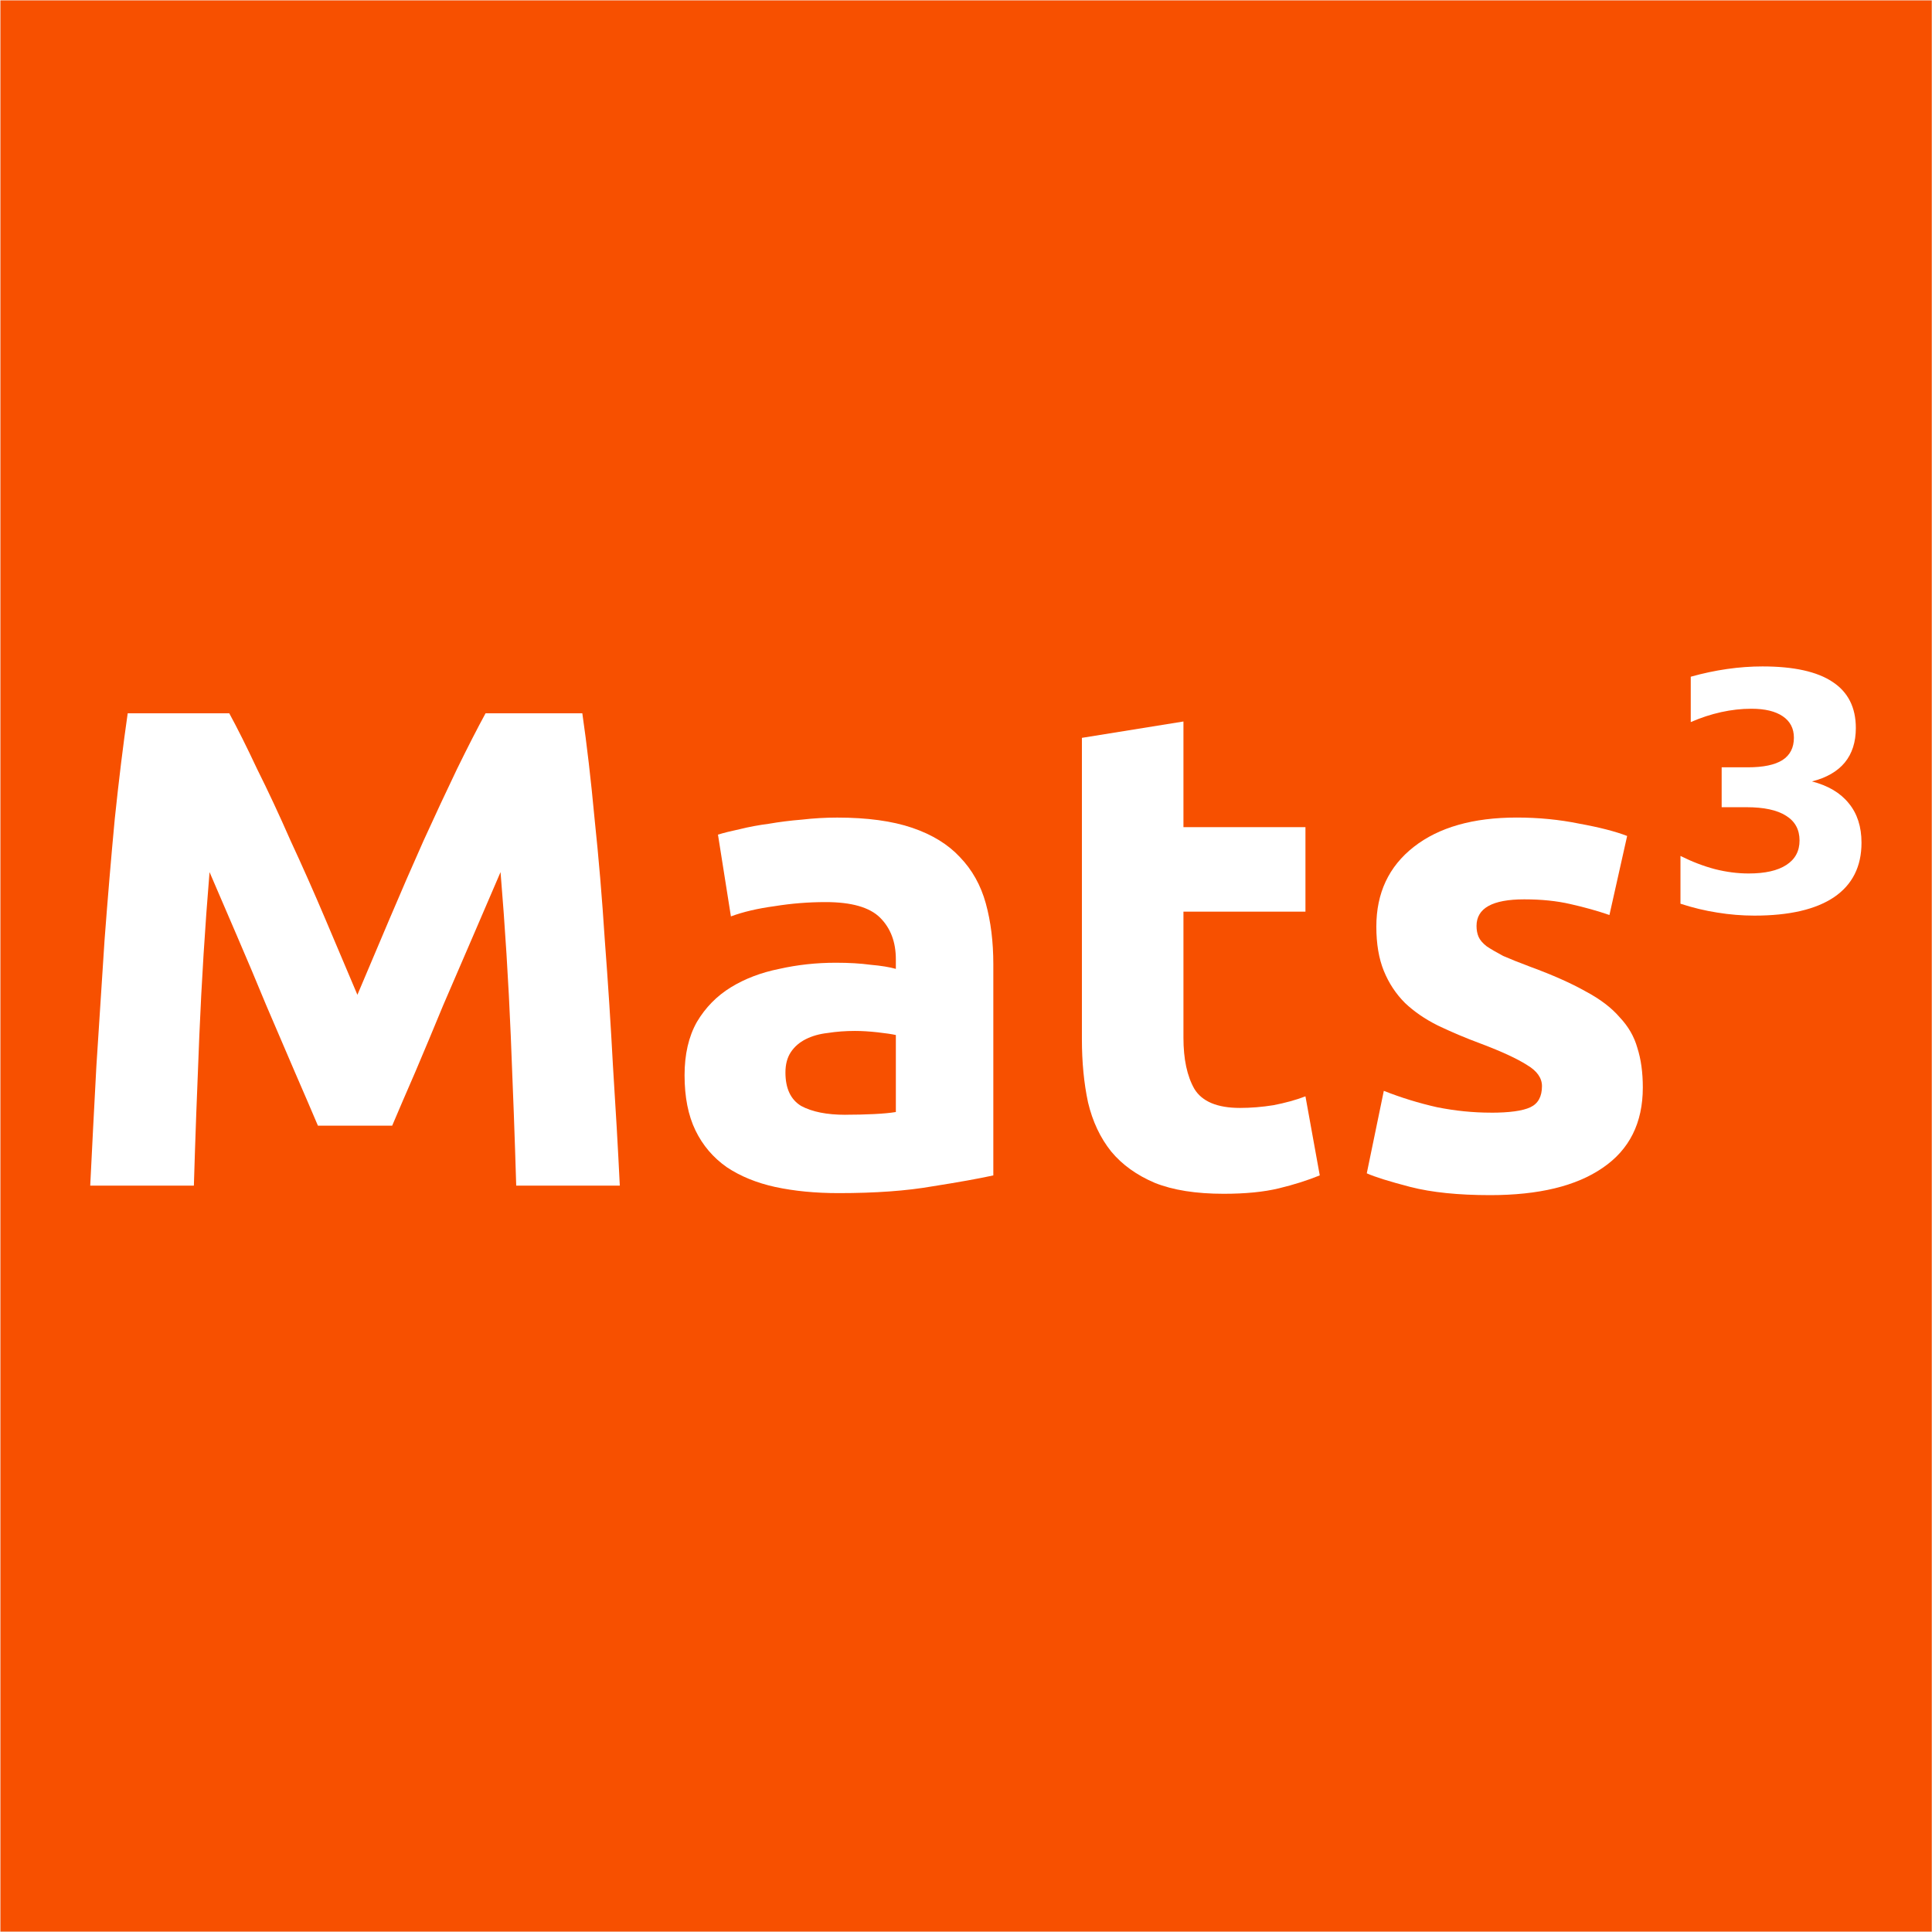
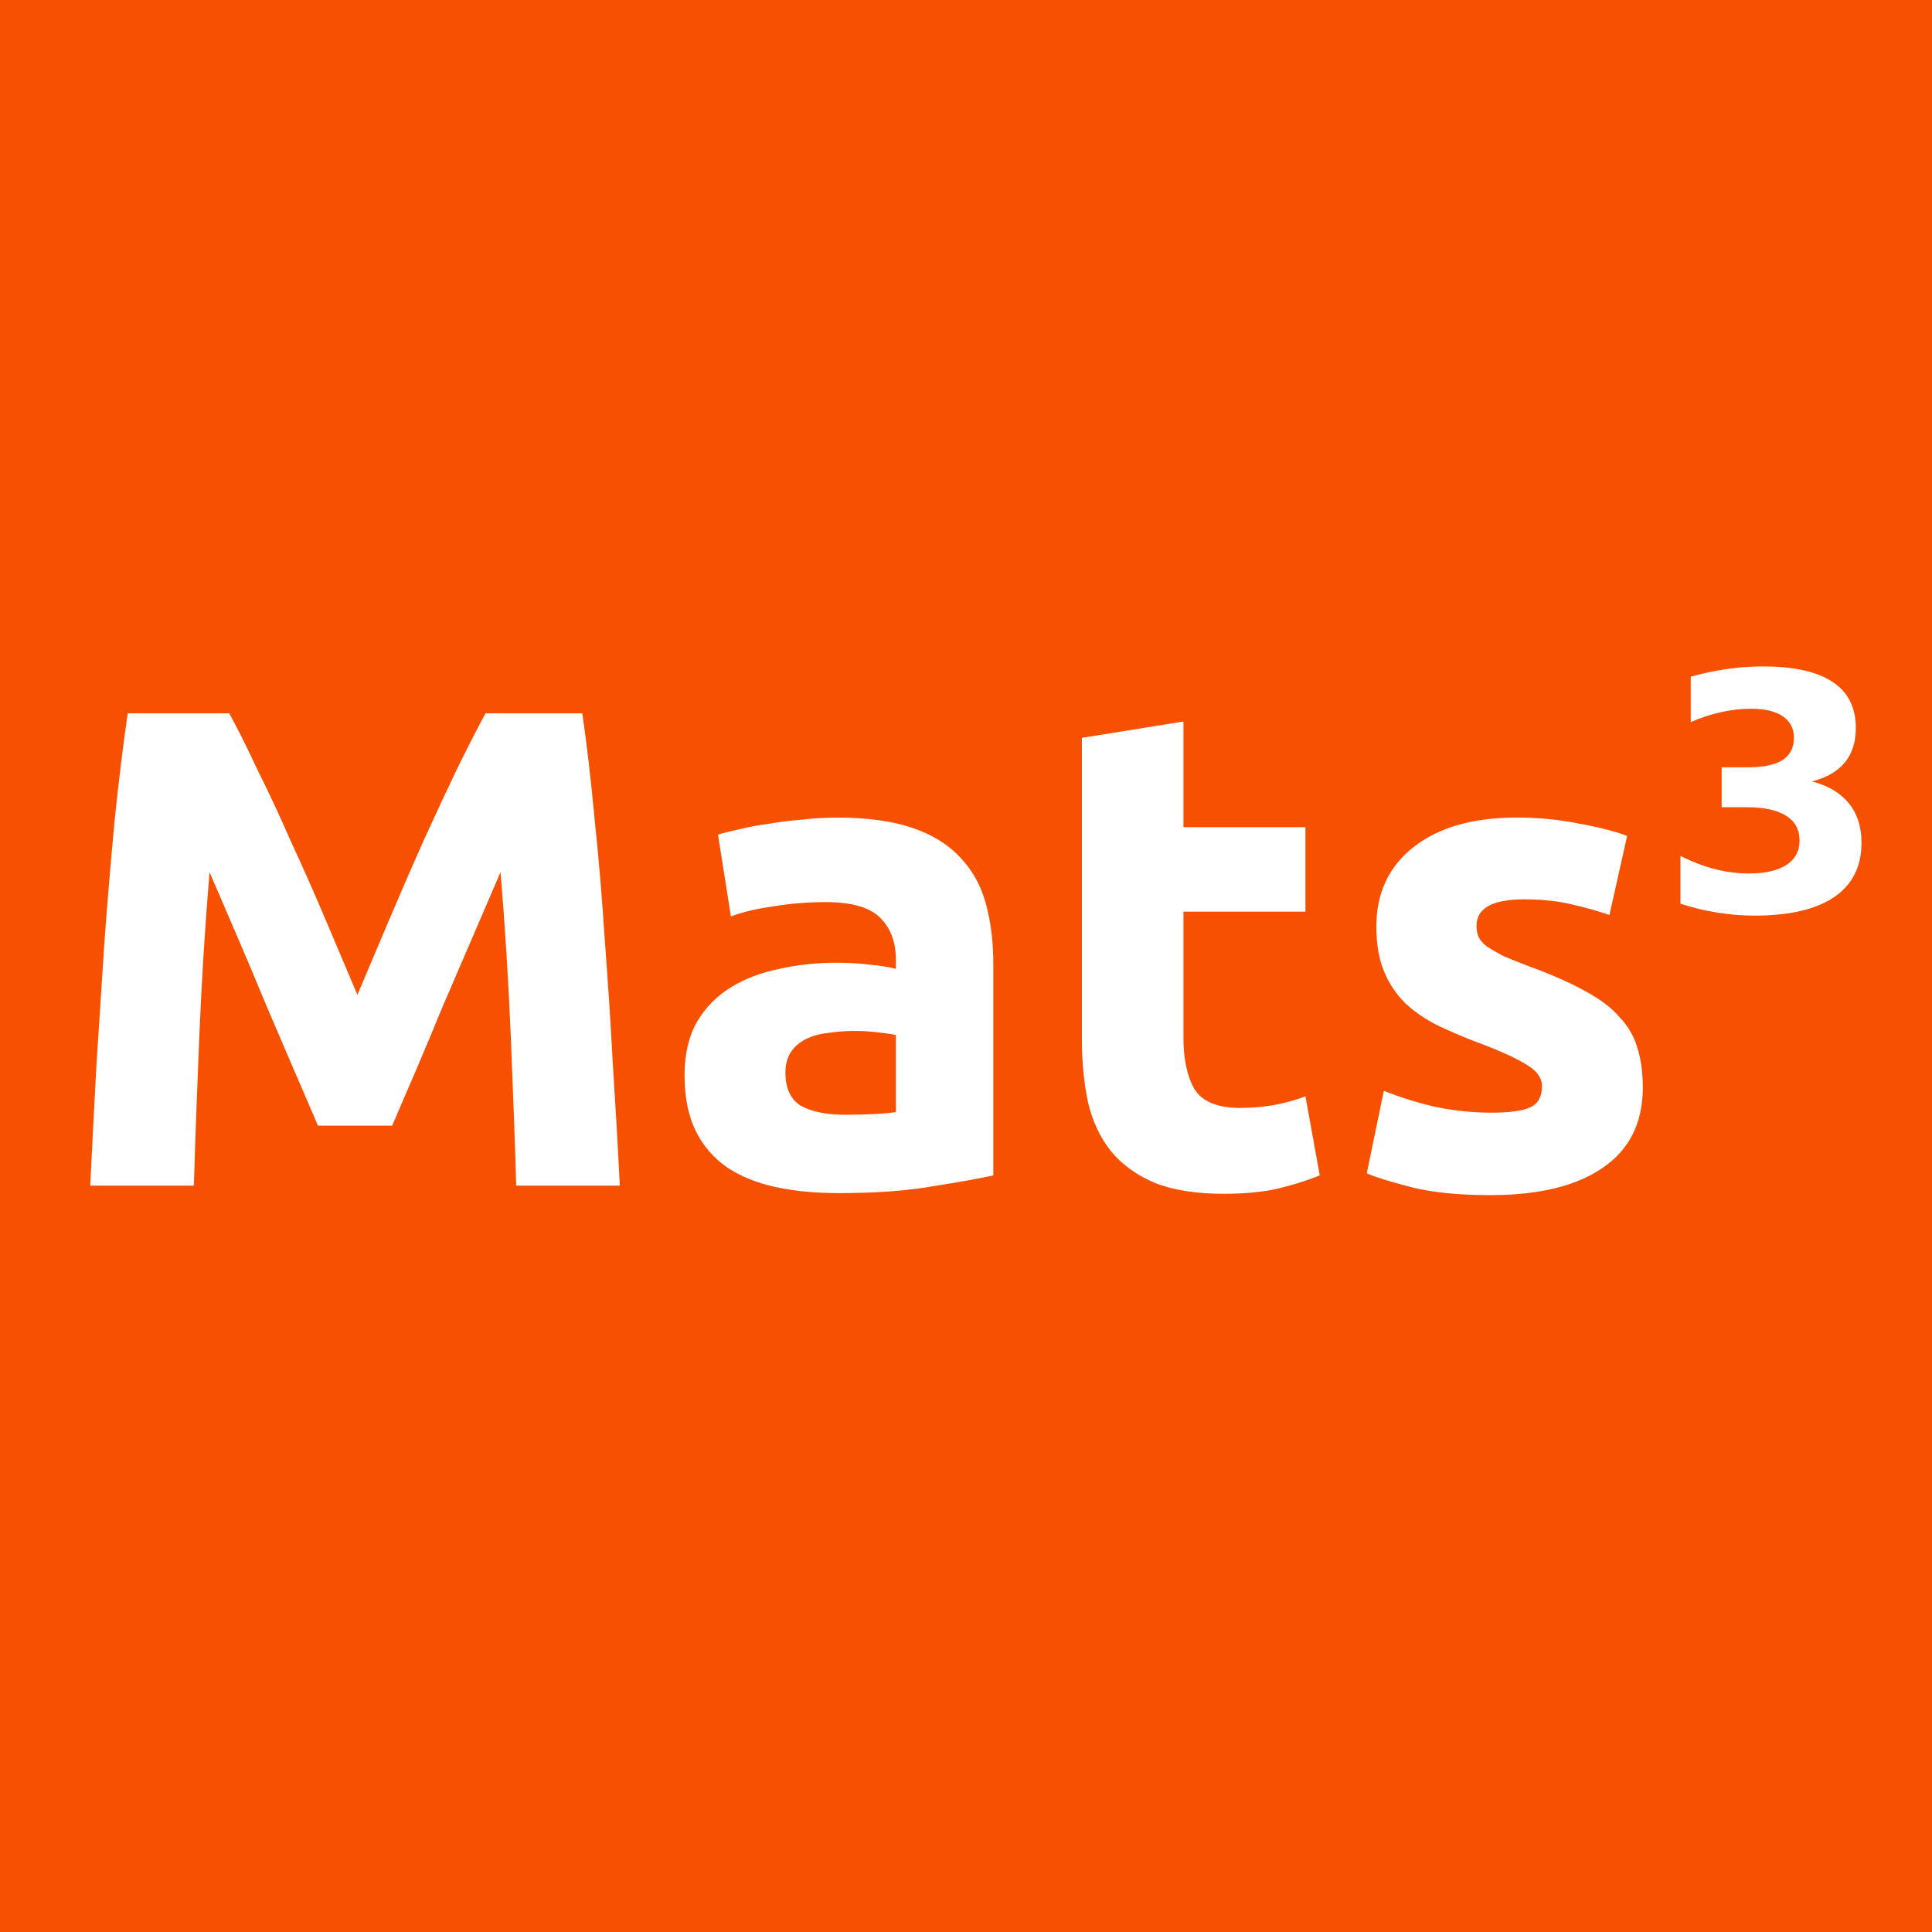
<svg xmlns="http://www.w3.org/2000/svg" width="100mm" height="100mm" viewBox="0 0 100 100" version="1.1" id="svg8">
  <defs id="defs2" />
  <g id="layer1" transform="translate(0,-197)">
-     <rect id="rect10" width="99.964" height="99.958" x="0.023" y="197.021" style="stroke-width:0.268;fill:#f75000;fill-opacity:1" />
+     <rect id="background" width="100" height="100" x="0" y="197" style="fill:#f75000;fill-opacity:1;stroke-width:0.268" />
    <g aria-label="Mats" style="font-style:normal;font-weight:normal;font-size:10.583px;line-height:1.25;font-family:sans-serif;letter-spacing:0px;word-spacing:0px;fill:#ffffff;fill-opacity:1;stroke:none;stroke-width:0.265" id="text4632">
-       <path d="m 11.867,233.921 q 0.635,1.164 1.446,2.893 0.847,1.693 1.729,3.704 0.917,1.976 1.799,4.057 0.882,2.081 1.658,3.916 0.776,-1.834 1.658,-3.916 0.882,-2.081 1.764,-4.057 0.917,-2.011 1.729,-3.704 0.847,-1.729 1.482,-2.893 h 5.009 q 0.353,2.434 0.635,5.468 0.318,2.999 0.529,6.279 0.247,3.246 0.423,6.526 0.212,3.281 0.353,6.174 h -5.362 q -0.106,-3.563 -0.282,-7.761 -0.176,-4.198 -0.529,-8.467 -0.635,1.482 -1.411,3.281 -0.776,1.799 -1.552,3.598 -0.741,1.799 -1.446,3.457 -0.706,1.623 -1.199,2.787 h -3.845 q -0.494,-1.164 -1.199,-2.787 -0.706,-1.658 -1.482,-3.457 -0.741,-1.799 -1.517,-3.598 -0.776,-1.799 -1.411,-3.281 -0.353,4.269 -0.529,8.467 -0.176,4.198 -0.282,7.761 H 4.67 q 0.141,-2.893 0.318,-6.174 0.212,-3.281 0.423,-6.526 0.247,-3.281 0.529,-6.279 0.318,-3.034 0.67,-5.468 z" style="font-style:normal;font-variant:normal;font-weight:bold;font-stretch:normal;font-size:35.278px;font-family:Ubuntu;-inkscape-font-specification:'Ubuntu, Bold';font-variant-ligatures:normal;font-variant-caps:normal;font-variant-numeric:normal;font-feature-settings:normal;text-align:start;writing-mode:lr-tb;text-anchor:start;fill:#ffffff;stroke-width:0.265" id="path4751" />
-       <path d="m 43.758,254.699 q 0.776,0 1.482,-0.035 0.706,-0.035 1.129,-0.106 v -3.986 q -0.318,-0.07 -0.953,-0.141 -0.635,-0.07 -1.164,-0.07 -0.741,0 -1.411,0.106 -0.635,0.071 -1.129,0.318 -0.494,0.247 -0.776,0.67 -0.282,0.423 -0.282,1.058 0,1.235 0.811,1.729 0.847,0.459 2.293,0.459 z m -0.423,-15.381 q 2.328,0 3.881,0.529 1.552,0.529 2.469,1.517 0.953,0.988 1.341,2.399 0.388,1.411 0.388,3.14 v 10.936 q -1.129,0.247 -3.14,0.564 -2.011,0.353 -4.868,0.353 -1.799,0 -3.281,-0.318 -1.446,-0.318 -2.505,-1.023 -1.058,-0.741 -1.623,-1.905 -0.564,-1.164 -0.564,-2.857 0,-1.623 0.635,-2.752 0.67,-1.129 1.764,-1.799 1.094,-0.67 2.505,-0.953 1.411,-0.318 2.928,-0.318 1.023,0 1.799,0.106 0.811,0.071 1.305,0.212 v -0.494 q 0,-1.341 -0.811,-2.152 -0.811,-0.811 -2.822,-0.811 -1.341,0 -2.646,0.212 -1.305,0.176 -2.258,0.529 l -0.67,-4.233 q 0.459,-0.141 1.129,-0.282 0.706,-0.176 1.517,-0.282 0.811,-0.141 1.693,-0.212 0.917,-0.106 1.834,-0.106 z" style="font-style:normal;font-variant:normal;font-weight:bold;font-stretch:normal;font-size:35.278px;font-family:Ubuntu;-inkscape-font-specification:'Ubuntu, Bold';font-variant-ligatures:normal;font-variant-caps:normal;font-variant-numeric:normal;font-feature-settings:normal;text-align:start;writing-mode:lr-tb;text-anchor:start;fill:#ffffff;stroke-width:0.265" id="path4753" />
-       <path d="m 55.999,235.191 5.256,-0.847 v 5.468 h 6.315 v 4.374 h -6.315 v 6.526 q 0,1.658 0.564,2.646 0.6,0.988 2.364,0.988 0.847,0 1.729,-0.141 0.917,-0.176 1.658,-0.459 l 0.741,4.092 q -0.953,0.388 -2.117,0.67 -1.164,0.282 -2.857,0.282 -2.152,0 -3.563,-0.564 -1.411,-0.6 -2.258,-1.623 -0.847,-1.058 -1.199,-2.54 -0.318,-1.482 -0.318,-3.281 z" style="font-style:normal;font-variant:normal;font-weight:bold;font-stretch:normal;font-size:35.278px;font-family:Ubuntu;-inkscape-font-specification:'Ubuntu, Bold';font-variant-ligatures:normal;font-variant-caps:normal;font-variant-numeric:normal;font-feature-settings:normal;text-align:start;writing-mode:lr-tb;text-anchor:start;fill:#ffffff;stroke-width:0.265" id="path4755" />
-       <path d="m 77.166,254.593 q 1.446,0 2.046,-0.282 0.6,-0.282 0.6,-1.094 0,-0.635 -0.776,-1.094 -0.776,-0.494 -2.364,-1.094 -1.235,-0.459 -2.258,-0.953 -0.988,-0.494 -1.693,-1.164 -0.706,-0.706 -1.094,-1.658 -0.388,-0.953 -0.388,-2.293 0,-2.611 1.94,-4.128 1.94,-1.517 5.327,-1.517 1.693,0 3.246,0.318 1.552,0.282 2.469,0.635 l -0.917,4.092 q -0.917,-0.318 -2.011,-0.564 -1.058,-0.247 -2.399,-0.247 -2.469,0 -2.469,1.376 0,0.318 0.106,0.564 0.106,0.247 0.423,0.494 0.318,0.212 0.847,0.494 0.564,0.247 1.411,0.564 1.729,0.635 2.857,1.27 1.129,0.6 1.764,1.341 0.67,0.706 0.917,1.587 0.282,0.882 0.282,2.046 0,2.752 -2.081,4.163 -2.046,1.411 -5.821,1.411 -2.469,0 -4.128,-0.423 -1.623,-0.423 -2.258,-0.706 l 0.882,-4.269 q 1.341,0.529 2.752,0.847 1.411,0.282 2.787,0.282 z" style="font-style:normal;font-variant:normal;font-weight:bold;font-stretch:normal;font-size:35.278px;font-family:Ubuntu;-inkscape-font-specification:'Ubuntu, Bold';font-variant-ligatures:normal;font-variant-caps:normal;font-variant-numeric:normal;font-feature-settings:normal;text-align:start;writing-mode:lr-tb;text-anchor:start;fill:#ffffff;stroke-width:0.265" id="path4757" />
+       <path d="m 11.867,233.921 q 0.635,1.164 1.446,2.893 0.847,1.693 1.729,3.704 0.917,1.976 1.799,4.057 0.882,2.081 1.658,3.916 0.776,-1.834 1.658,-3.916 0.882,-2.081 1.764,-4.057 0.917,-2.011 1.729,-3.704 0.847,-1.729 1.482,-2.893 h 5.009 q 0.353,2.434 0.635,5.468 0.318,2.999 0.529,6.279 0.247,3.246 0.423,6.526 0.212,3.281 0.353,6.174 h -5.362 q -0.106,-3.563 -0.282,-7.761 -0.176,-4.198 -0.529,-8.467 -0.635,1.482 -1.411,3.281 -0.776,1.799 -1.552,3.598 -0.741,1.799 -1.446,3.457 -0.706,1.623 -1.199,2.787 h -3.845 q -0.494,-1.164 -1.199,-2.787 -0.706,-1.658 -1.482,-3.457 -0.741,-1.799 -1.517,-3.598 -0.776,-1.799 -1.411,-3.281 -0.353,4.269 -0.529,8.467 -0.176,4.198 -0.282,7.761 H 4.67 q 0.141,-2.893 0.318,-6.174 0.212,-3.281 0.423,-6.526 0.247,-3.281 0.529,-6.279 0.318,-3.034 0.67,-5.468 z" style="font-style:normal;font-variant:normal;font-weight:bold;font-stretch:normal;font-size:35.278px;font-family:Ubuntu;-inkscape-font-specification:'Ubuntu, Bold';font-variant-ligatures:normal;font-variant-caps:normal;font-variant-numeric:normal;font-feature-settings:normal;text-align:start;writing-mode:lr-tb;text-anchor:start;fill:#ffffff;stroke-width:0.265" id="path2607" />
+       <path d="m 43.758,254.699 q 0.776,0 1.482,-0.035 0.706,-0.035 1.129,-0.106 v -3.986 q -0.318,-0.07 -0.953,-0.141 -0.635,-0.07 -1.164,-0.07 -0.741,0 -1.411,0.106 -0.635,0.071 -1.129,0.318 -0.494,0.247 -0.776,0.67 -0.282,0.423 -0.282,1.058 0,1.235 0.811,1.729 0.847,0.459 2.293,0.459 z m -0.423,-15.381 q 2.328,0 3.881,0.529 1.552,0.529 2.469,1.517 0.953,0.988 1.341,2.399 0.388,1.411 0.388,3.14 v 10.936 q -1.129,0.247 -3.14,0.564 -2.011,0.353 -4.868,0.353 -1.799,0 -3.281,-0.318 -1.446,-0.318 -2.505,-1.023 -1.058,-0.741 -1.623,-1.905 -0.564,-1.164 -0.564,-2.857 0,-1.623 0.635,-2.752 0.67,-1.129 1.764,-1.799 1.094,-0.67 2.505,-0.953 1.411,-0.318 2.928,-0.318 1.023,0 1.799,0.106 0.811,0.071 1.305,0.212 v -0.494 q 0,-1.341 -0.811,-2.152 -0.811,-0.811 -2.822,-0.811 -1.341,0 -2.646,0.212 -1.305,0.176 -2.258,0.529 l -0.67,-4.233 q 0.459,-0.141 1.129,-0.282 0.706,-0.176 1.517,-0.282 0.811,-0.141 1.693,-0.212 0.917,-0.106 1.834,-0.106 z" style="font-style:normal;font-variant:normal;font-weight:bold;font-stretch:normal;font-size:35.278px;font-family:Ubuntu;-inkscape-font-specification:'Ubuntu, Bold';font-variant-ligatures:normal;font-variant-caps:normal;font-variant-numeric:normal;font-feature-settings:normal;text-align:start;writing-mode:lr-tb;text-anchor:start;fill:#ffffff;stroke-width:0.265" id="path2609" />
+       <path d="m 55.999,235.191 5.256,-0.847 v 5.468 h 6.315 v 4.374 h -6.315 v 6.526 q 0,1.658 0.564,2.646 0.6,0.988 2.364,0.988 0.847,0 1.729,-0.141 0.917,-0.176 1.658,-0.459 l 0.741,4.092 q -0.953,0.388 -2.117,0.67 -1.164,0.282 -2.857,0.282 -2.152,0 -3.563,-0.564 -1.411,-0.6 -2.258,-1.623 -0.847,-1.058 -1.199,-2.54 -0.318,-1.482 -0.318,-3.281 z" style="font-style:normal;font-variant:normal;font-weight:bold;font-stretch:normal;font-size:35.278px;font-family:Ubuntu;-inkscape-font-specification:'Ubuntu, Bold';font-variant-ligatures:normal;font-variant-caps:normal;font-variant-numeric:normal;font-feature-settings:normal;text-align:start;writing-mode:lr-tb;text-anchor:start;fill:#ffffff;stroke-width:0.265" id="path2611" />
+       <path d="m 77.166,254.593 q 1.446,0 2.046,-0.282 0.6,-0.282 0.6,-1.094 0,-0.635 -0.776,-1.094 -0.776,-0.494 -2.364,-1.094 -1.235,-0.459 -2.258,-0.953 -0.988,-0.494 -1.693,-1.164 -0.706,-0.706 -1.094,-1.658 -0.388,-0.953 -0.388,-2.293 0,-2.611 1.94,-4.128 1.94,-1.517 5.327,-1.517 1.693,0 3.246,0.318 1.552,0.282 2.469,0.635 l -0.917,4.092 q -0.917,-0.318 -2.011,-0.564 -1.058,-0.247 -2.399,-0.247 -2.469,0 -2.469,1.376 0,0.318 0.106,0.564 0.106,0.247 0.423,0.494 0.318,0.212 0.847,0.494 0.564,0.247 1.411,0.564 1.729,0.635 2.857,1.27 1.129,0.6 1.764,1.341 0.67,0.706 0.917,1.587 0.282,0.882 0.282,2.046 0,2.752 -2.081,4.163 -2.046,1.411 -5.821,1.411 -2.469,0 -4.128,-0.423 -1.623,-0.423 -2.258,-0.706 l 0.882,-4.269 q 1.341,0.529 2.752,0.847 1.411,0.282 2.787,0.282 z" style="font-style:normal;font-variant:normal;font-weight:bold;font-stretch:normal;font-size:35.278px;font-family:Ubuntu;-inkscape-font-specification:'Ubuntu, Bold';font-variant-ligatures:normal;font-variant-caps:normal;font-variant-numeric:normal;font-feature-settings:normal;text-align:start;writing-mode:lr-tb;text-anchor:start;fill:#ffffff;stroke-width:0.265" id="path2613" />
    </g>
    <g aria-label="3" style="font-style:normal;font-variant:normal;font-weight:bold;font-stretch:normal;font-size:17.055px;line-height:1.25;font-family:sans-serif;-inkscape-font-specification:'sans-serif, Bold';font-variant-ligatures:normal;font-variant-caps:normal;font-variant-numeric:normal;font-feature-settings:normal;text-align:start;letter-spacing:0px;word-spacing:0px;writing-mode:lr-tb;text-anchor:start;fill:#ffffff;fill-opacity:1;stroke:none;stroke-width:0.426" id="text4638">
-       <path d="m 93.786,237.446 q 1.257,0.325 1.907,1.133 0.658,0.799 0.658,2.04 0,1.849 -1.416,2.815 -1.416,0.958 -4.131,0.958 -0.958,0 -1.924,-0.158 -0.958,-0.15 -1.899,-0.458 v -2.473 q 0.899,0.45 1.782,0.683 0.891,0.225 1.749,0.225 1.274,0 1.949,-0.441 0.683,-0.441 0.683,-1.266 0,-0.849 -0.7,-1.282 -0.691,-0.441 -2.049,-0.441 h -1.282 v -2.065 h 1.349 q 1.208,0 1.799,-0.375 0.591,-0.383 0.591,-1.158 0,-0.716 -0.575,-1.108 -0.575,-0.391 -1.624,-0.391 -0.774,0 -1.566,0.175 -0.791,0.175 -1.574,0.516 v -2.348 q 0.949,-0.266 1.882,-0.4 0.933,-0.133 1.832,-0.133 2.423,0 3.623,0.799 1.208,0.791 1.208,2.39 0,1.091 -0.575,1.79 -0.575,0.691 -1.699,0.974 z" style="font-style:normal;font-variant:normal;font-weight:bold;font-stretch:normal;font-size:17.055px;font-family:sans-serif;-inkscape-font-specification:'sans-serif, Bold';font-variant-ligatures:normal;font-variant-caps:normal;font-variant-numeric:normal;font-feature-settings:normal;text-align:start;writing-mode:lr-tb;text-anchor:start;fill:#ffffff;stroke-width:0.426" id="path4748" />
+       <path d="m 93.786,237.446 q 1.257,0.325 1.907,1.133 0.658,0.799 0.658,2.04 0,1.849 -1.416,2.815 -1.416,0.958 -4.131,0.958 -0.958,0 -1.924,-0.158 -0.958,-0.15 -1.899,-0.458 v -2.473 q 0.899,0.45 1.782,0.683 0.891,0.225 1.749,0.225 1.274,0 1.949,-0.441 0.683,-0.441 0.683,-1.266 0,-0.849 -0.7,-1.282 -0.691,-0.441 -2.049,-0.441 h -1.282 v -2.065 h 1.349 q 1.208,0 1.799,-0.375 0.591,-0.383 0.591,-1.158 0,-0.716 -0.575,-1.108 -0.575,-0.391 -1.624,-0.391 -0.774,0 -1.566,0.175 -0.791,0.175 -1.574,0.516 v -2.348 q 0.949,-0.266 1.882,-0.4 0.933,-0.133 1.832,-0.133 2.423,0 3.623,0.799 1.208,0.791 1.208,2.39 0,1.091 -0.575,1.79 -0.575,0.691 -1.699,0.974 z" style="font-style:normal;font-variant:normal;font-weight:bold;font-stretch:normal;font-size:17.055px;font-family:sans-serif;-inkscape-font-specification:'sans-serif, Bold';font-variant-ligatures:normal;font-variant-caps:normal;font-variant-numeric:normal;font-feature-settings:normal;text-align:start;writing-mode:lr-tb;text-anchor:start;fill:#ffffff;stroke-width:0.426" id="path2604" />
    </g>
  </g>
</svg>
